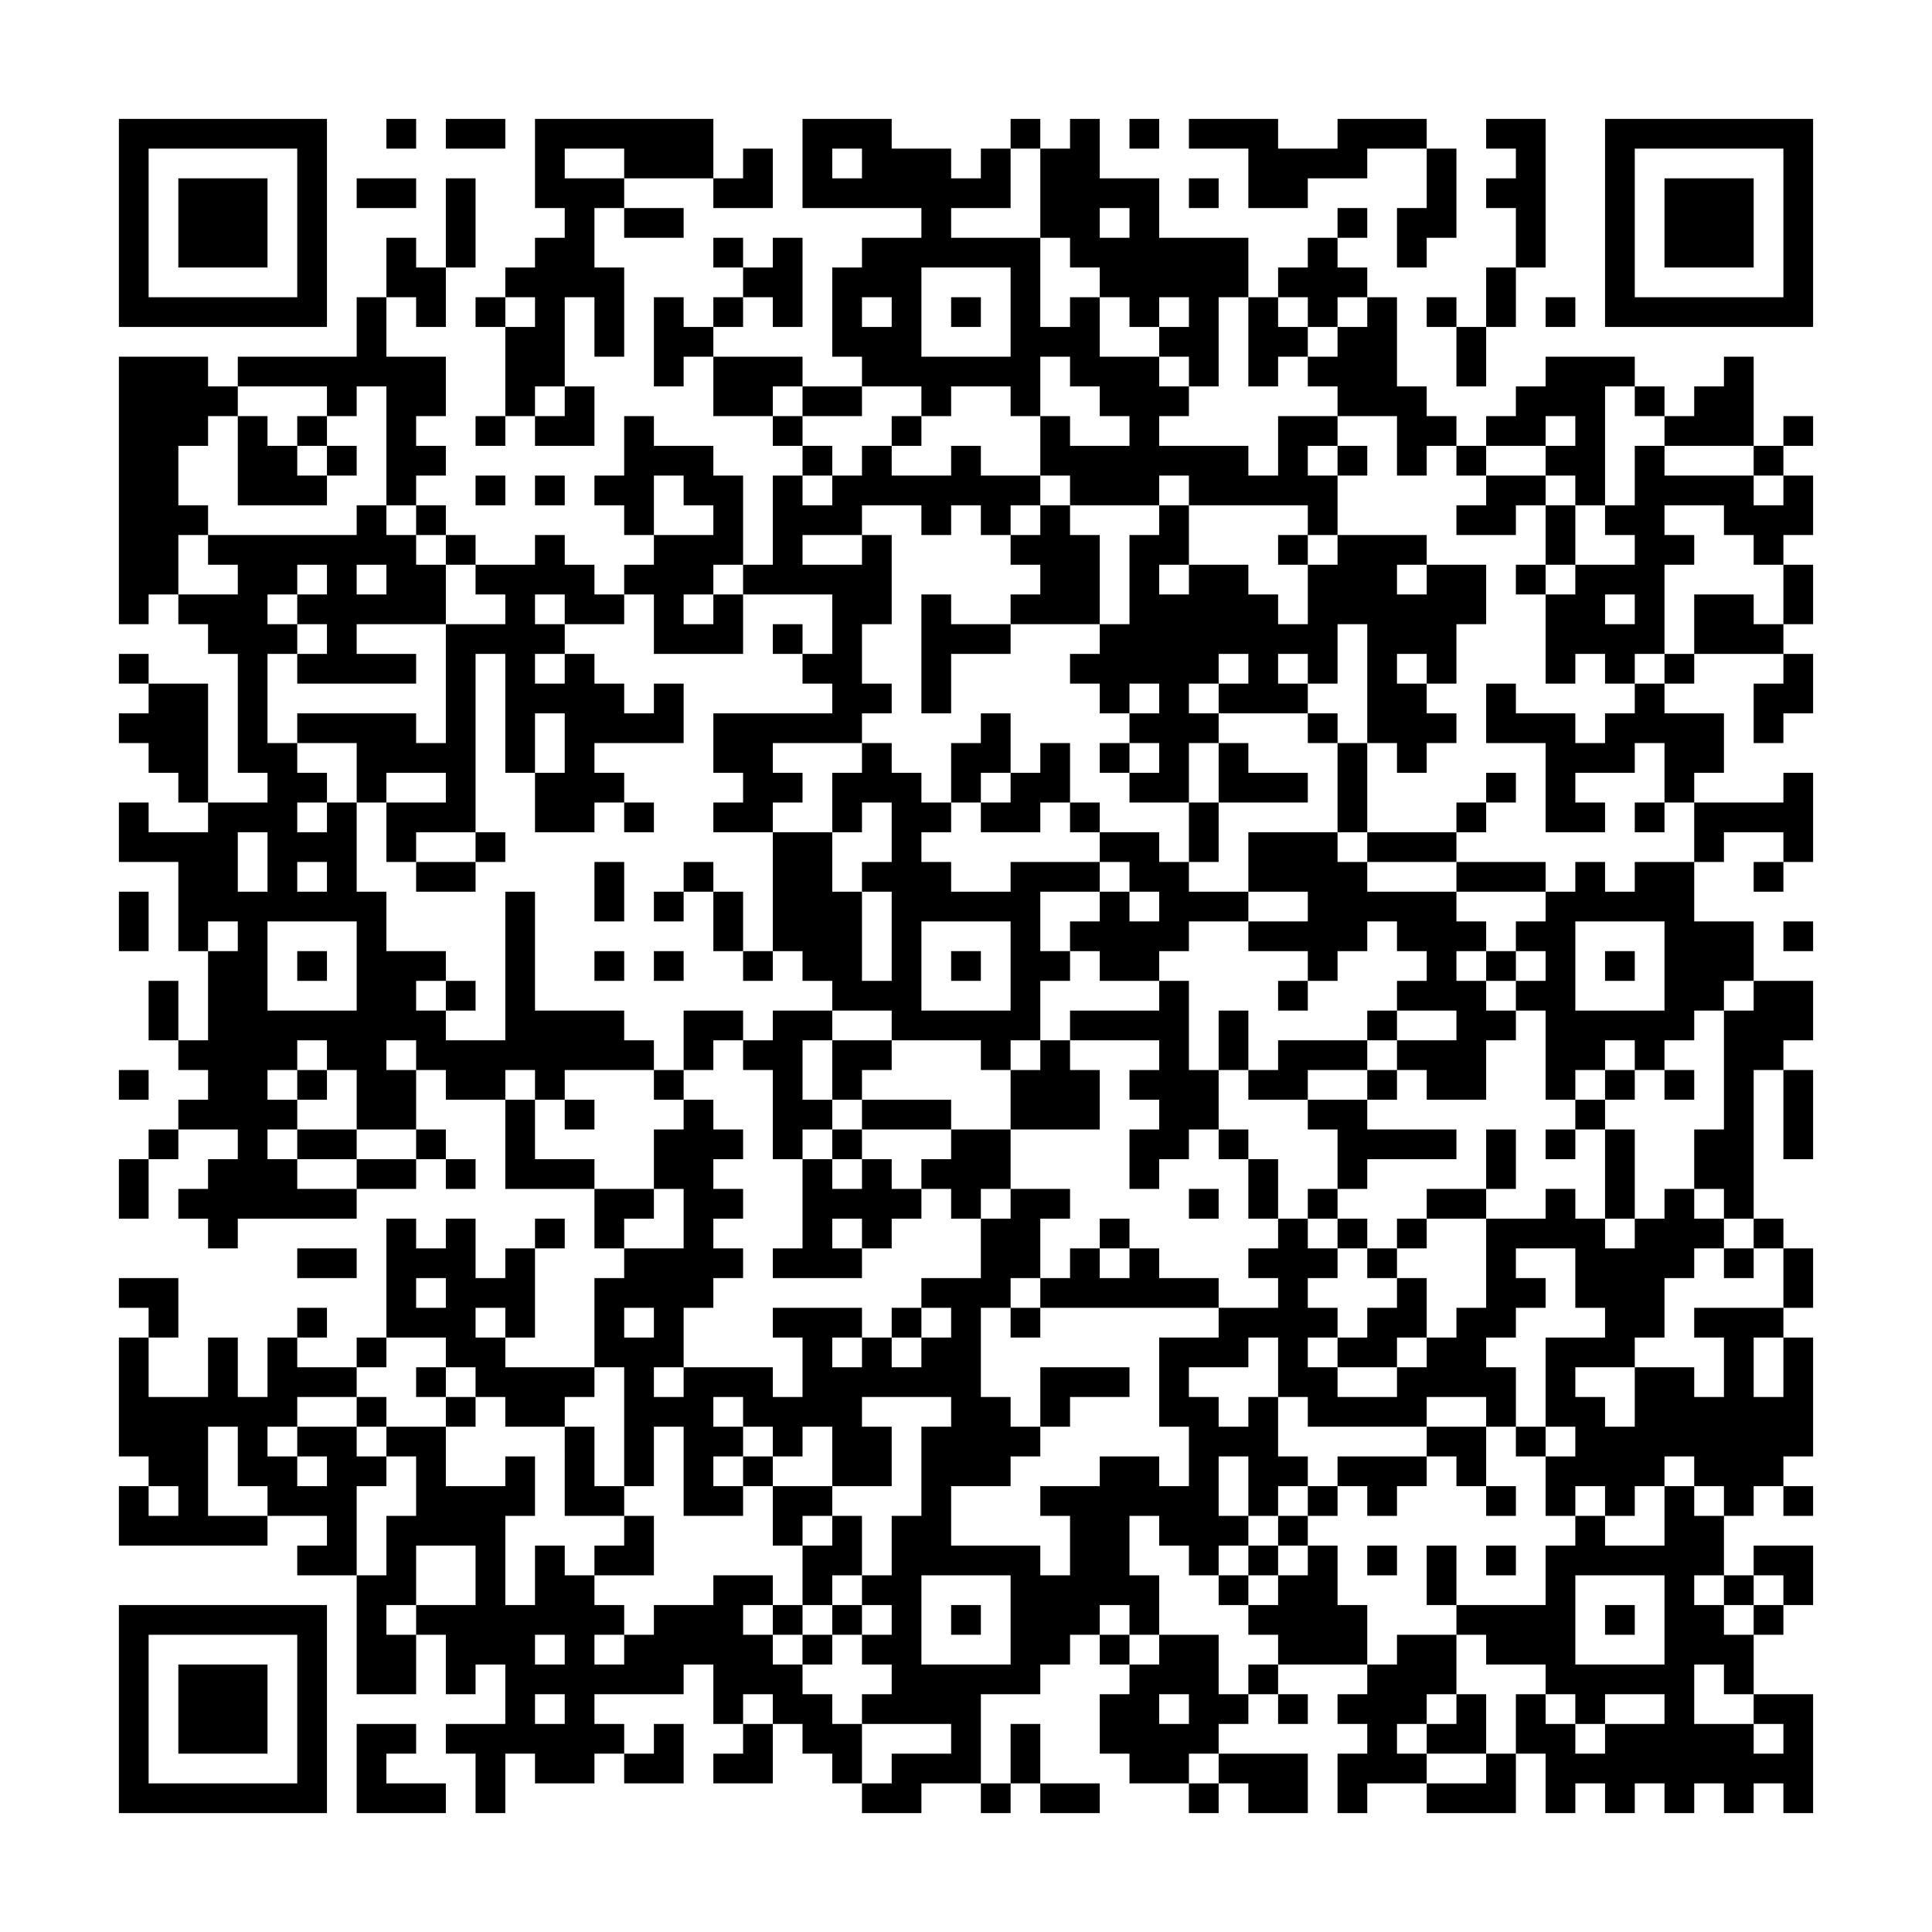
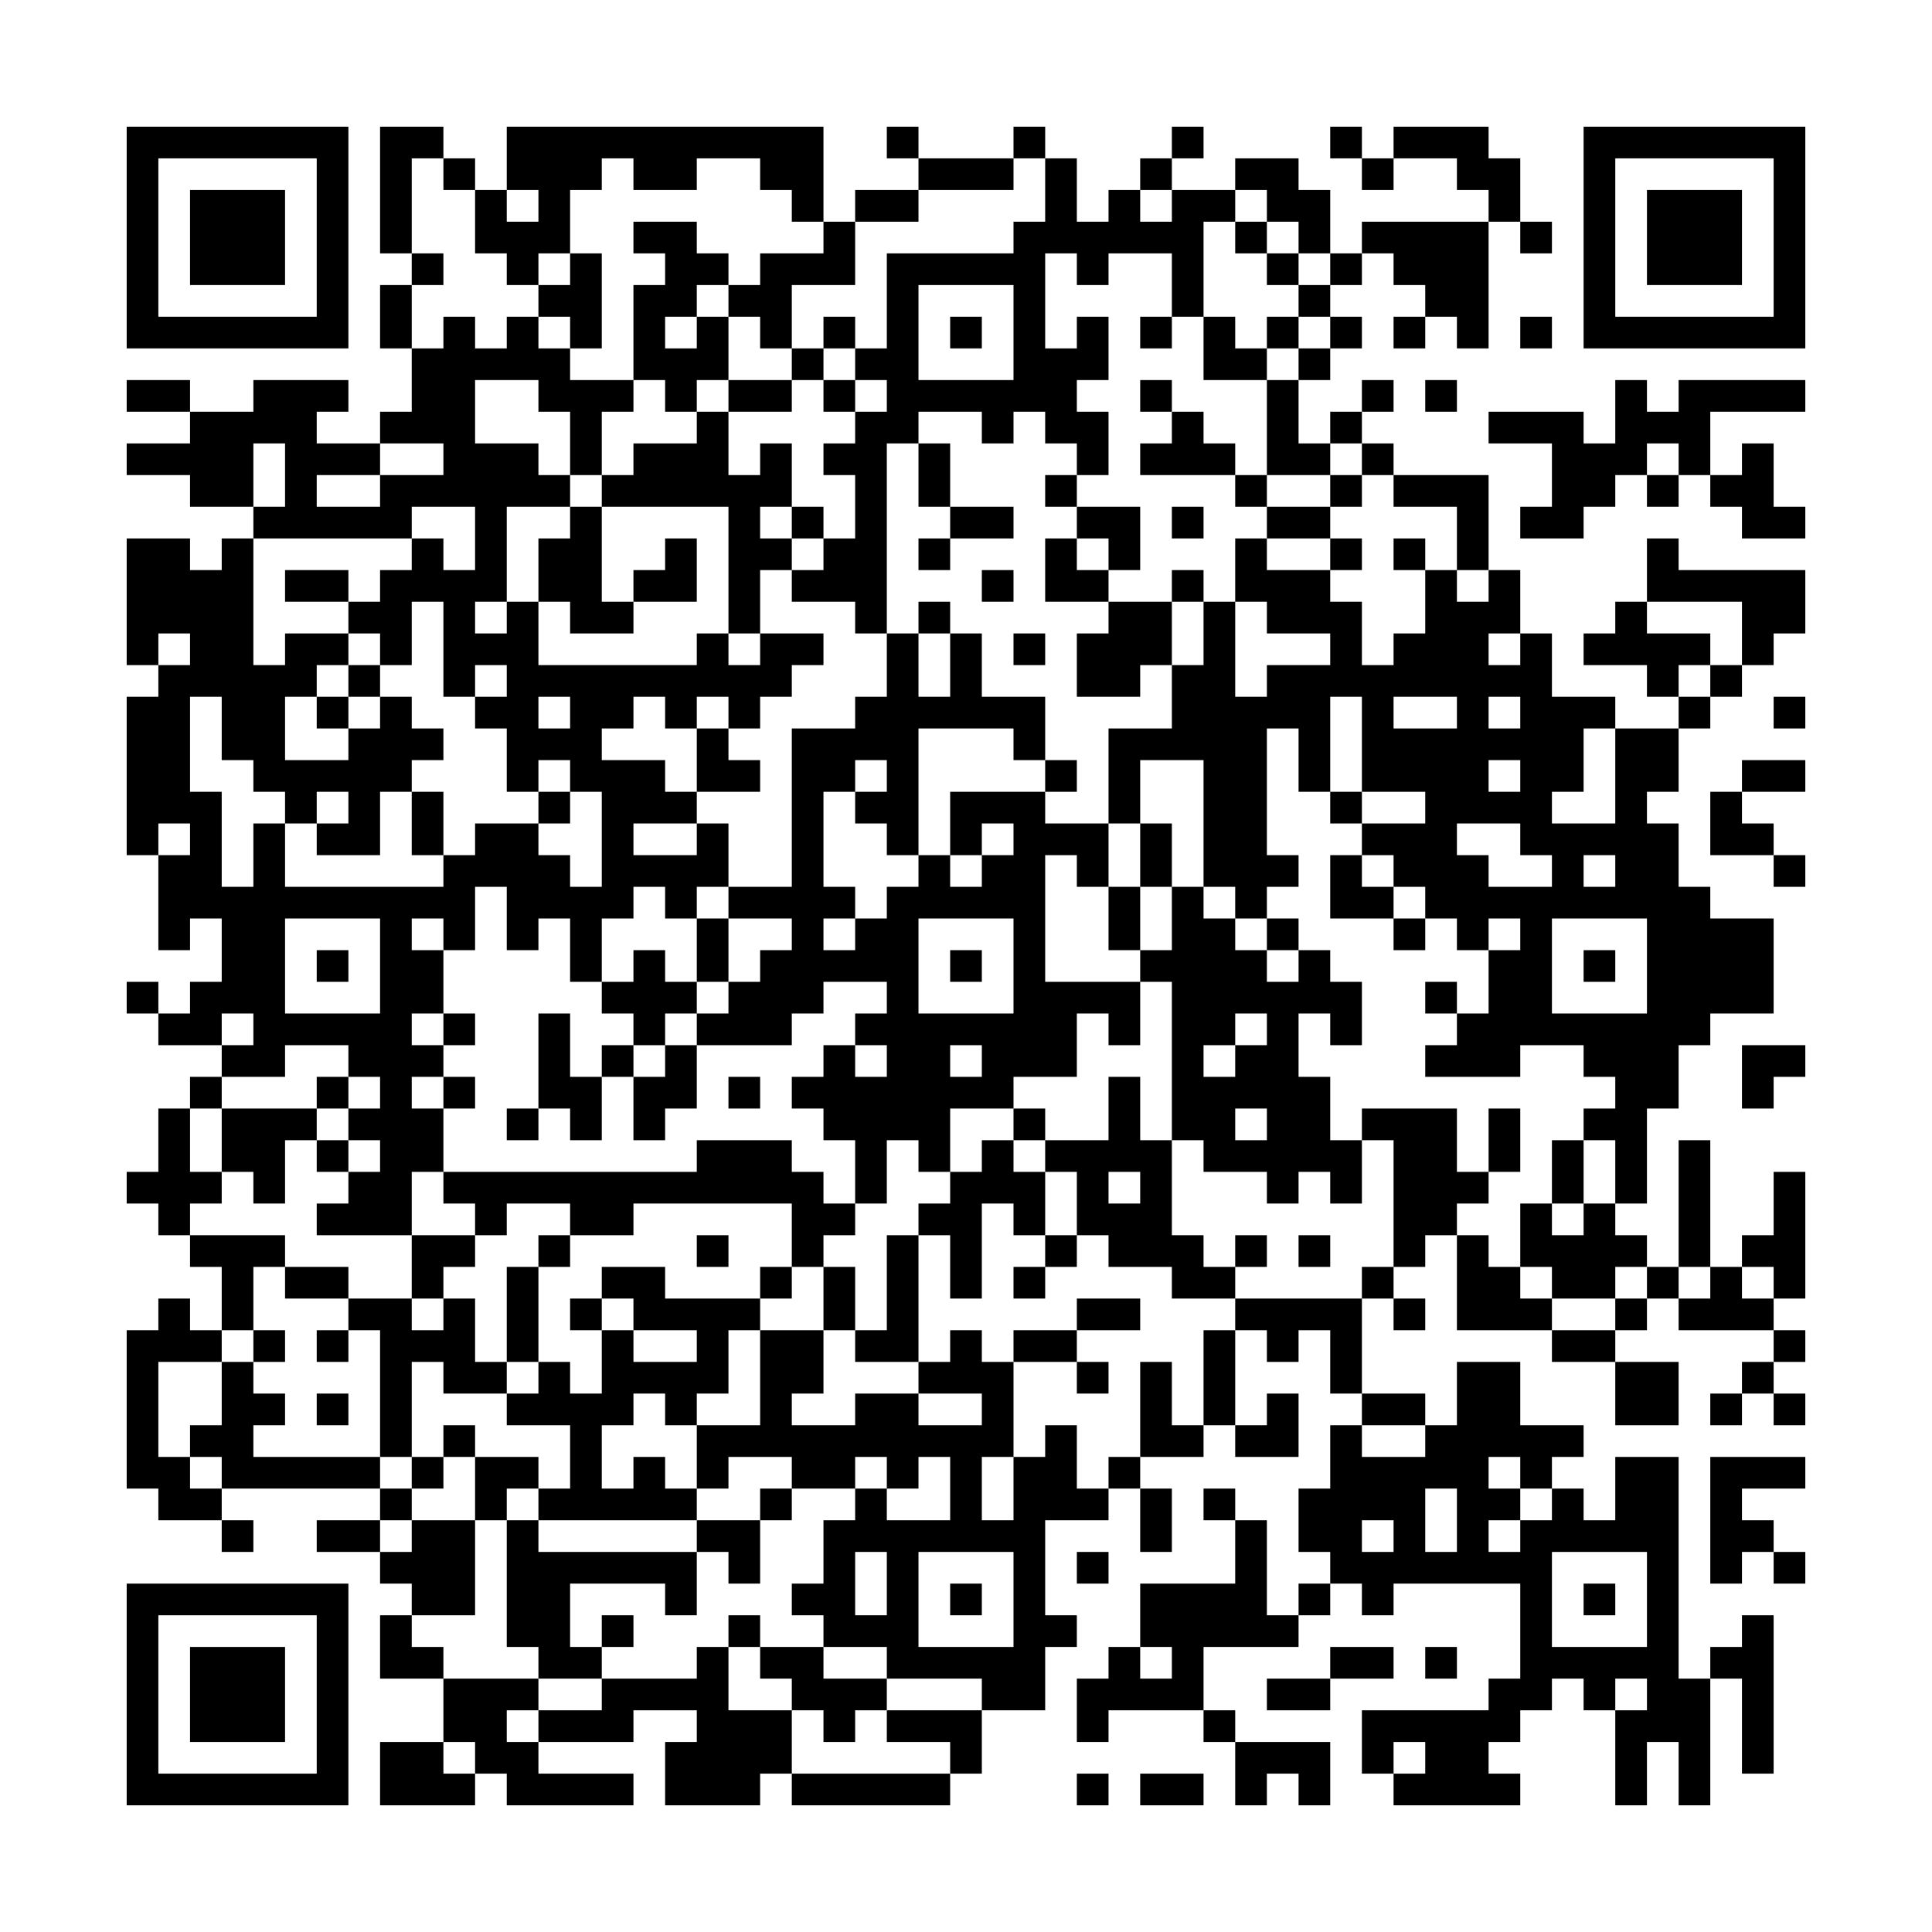
- <svg xmlns="http://www.w3.org/2000/svg" version="1.1" viewBox="0 0 520 520" width="520" height="520">
+ <svg xmlns="http://www.w3.org/2000/svg" version="1.1" viewBox="0 0 488 488" width="488" height="488">
  <rect width="100%" height="100%" fill="white" />
-   <path d="M32,36h8M40,36h8M48,36h8M56,36h8M64,36h8M72,36h8M80,36h8M104,36h8M120,36h8M128,36h8M144,36h8M152,36h8M160,36h8M168,36h8M176,36h8M184,36h8M216,36h8M224,36h8M232,36h8M272,36h8M288,36h8M304,36h8M320,36h8M328,36h8M336,36h8M360,36h8M368,36h8M376,36h8M400,36h8M408,36h8M432,36h8M440,36h8M448,36h8M456,36h8M464,36h8M472,36h8M480,36h8M32,44h8M80,44h8M144,44h8M168,44h8M176,44h8M184,44h8M200,44h8M216,44h8M232,44h8M240,44h8M248,44h8M264,44h8M280,44h8M288,44h8M336,44h8M344,44h8M352,44h8M360,44h8M384,44h8M408,44h8M432,44h8M480,44h8M32,52h8M48,52h8M56,52h8M64,52h8M80,52h8M96,52h8M104,52h8M120,52h8M144,52h8M152,52h8M160,52h8M192,52h8M200,52h8M216,52h8M224,52h8M232,52h8M240,52h8M248,52h8M256,52h8M264,52h8M280,52h8M288,52h8M296,52h8M304,52h8M320,52h8M336,52h8M344,52h8M384,52h8M400,52h8M408,52h8M432,52h8M448,52h8M456,52h8M464,52h8M480,52h8M32,60h8M48,60h8M56,60h8M64,60h8M80,60h8M120,60h8M152,60h8M168,60h8M176,60h8M248,60h8M280,60h8M288,60h8M304,60h8M360,60h8M376,60h8M384,60h8M408,60h8M432,60h8M448,60h8M456,60h8M464,60h8M480,60h8M32,68h8M48,68h8M56,68h8M64,68h8M80,68h8M104,68h8M120,68h8M144,68h8M152,68h8M192,68h8M208,68h8M232,68h8M240,68h8M248,68h8M256,68h8M264,68h8M272,68h8M288,68h8M296,68h8M304,68h8M312,68h8M320,68h8M328,68h8M352,68h8M376,68h8M408,68h8M432,68h8M448,68h8M456,68h8M464,68h8M480,68h8M32,76h8M80,76h8M104,76h8M112,76h8M136,76h8M144,76h8M152,76h8M160,76h8M200,76h8M208,76h8M224,76h8M232,76h8M240,76h8M272,76h8M296,76h8M304,76h8M312,76h8M320,76h8M328,76h8M344,76h8M352,76h8M360,76h8M400,76h8M432,76h8M480,76h8M32,84h8M40,84h8M48,84h8M56,84h8M64,84h8M72,84h8M80,84h8M96,84h8M112,84h8M128,84h8M144,84h8M160,84h8M176,84h8M192,84h8M208,84h8M224,84h8M240,84h8M256,84h8M272,84h8M288,84h8M304,84h8M320,84h8M336,84h8M352,84h8M368,84h8M384,84h8M400,84h8M416,84h8M432,84h8M440,84h8M448,84h8M456,84h8M464,84h8M472,84h8M480,84h8M96,92h8M136,92h8M144,92h8M160,92h8M176,92h8M184,92h8M224,92h8M232,92h8M240,92h8M272,92h8M280,92h8M288,92h8M312,92h8M320,92h8M336,92h8M344,92h8M360,92h8M368,92h8M392,92h8M32,100h8M40,100h8M48,100h8M64,100h8M72,100h8M80,100h8M88,100h8M96,100h8M104,100h8M112,100h8M136,100h8M144,100h8M176,100h8M192,100h8M200,100h8M208,100h8M232,100h8M240,100h8M248,100h8M256,100h8M264,100h8M272,100h8M288,100h8M296,100h8M304,100h8M320,100h8M336,100h8M352,100h8M360,100h8M368,100h8M392,100h8M416,100h8M424,100h8M432,100h8M464,100h8M32,108h8M40,108h8M48,108h8M56,108h8M88,108h8M104,108h8M112,108h8M136,108h8M152,108h8M192,108h8M200,108h8M216,108h8M224,108h8M248,108h8M272,108h8M296,108h8M304,108h8M312,108h8M360,108h8M368,108h8M376,108h8M408,108h8M416,108h8M424,108h8M440,108h8M456,108h8M464,108h8M32,116h8M40,116h8M48,116h8M64,116h8M80,116h8M104,116h8M128,116h8M144,116h8M152,116h8M168,116h8M208,116h8M240,116h8M280,116h8M304,116h8M344,116h8M352,116h8M376,116h8M384,116h8M400,116h8M408,116h8M424,116h8M448,116h8M456,116h8M464,116h8M480,116h8M32,124h8M40,124h8M64,124h8M72,124h8M88,124h8M104,124h8M112,124h8M168,124h8M176,124h8M184,124h8M216,124h8M232,124h8M256,124h8M280,124h8M288,124h8M296,124h8M304,124h8M312,124h8M320,124h8M328,124h8M344,124h8M360,124h8M376,124h8M392,124h8M416,124h8M424,124h8M440,124h8M472,124h8M32,132h8M40,132h8M64,132h8M72,132h8M80,132h8M104,132h8M128,132h8M144,132h8M160,132h8M168,132h8M184,132h8M192,132h8M208,132h8M224,132h8M232,132h8M240,132h8M248,132h8M256,132h8M264,132h8M272,132h8M288,132h8M296,132h8M304,132h8M320,132h8M328,132h8M336,132h8M344,132h8M352,132h8M400,132h8M408,132h8M424,132h8M440,132h8M448,132h8M456,132h8M464,132h8M480,132h8M32,140h8M40,140h8M48,140h8M96,140h8M112,140h8M168,140h8M192,140h8M208,140h8M216,140h8M224,140h8M248,140h8M264,140h8M280,140h8M312,140h8M352,140h8M392,140h8M400,140h8M416,140h8M432,140h8M440,140h8M464,140h8M472,140h8M480,140h8M32,148h8M40,148h8M56,148h8M64,148h8M72,148h8M80,148h8M88,148h8M96,148h8M104,148h8M120,148h8M144,148h8M176,148h8M184,148h8M192,148h8M208,148h8M232,148h8M272,148h8M280,148h8M288,148h8M304,148h8M312,148h8M344,148h8M360,148h8M368,148h8M376,148h8M416,148h8M440,148h8M448,148h8M472,148h8M32,156h8M40,156h8M64,156h8M72,156h8M88,156h8M104,156h8M112,156h8M128,156h8M136,156h8M144,156h8M152,156h8M168,156h8M176,156h8M184,156h8M200,156h8M208,156h8M216,156h8M224,156h8M232,156h8M280,156h8M288,156h8M304,156h8M320,156h8M328,156h8M352,156h8M360,156h8M368,156h8M384,156h8M392,156h8M408,156h8M424,156h8M432,156h8M440,156h8M480,156h8M32,164h8M48,164h8M56,164h8M64,164h8M80,164h8M88,164h8M96,164h8M104,164h8M112,164h8M136,164h8M152,164h8M160,164h8M176,164h8M192,164h8M224,164h8M232,164h8M248,164h8M272,164h8M280,164h8M288,164h8M304,164h8M312,164h8M320,164h8M328,164h8M336,164h8M352,164h8M360,164h8M368,164h8M376,164h8M384,164h8M392,164h8M416,164h8M424,164h8M440,164h8M456,164h8M464,164h8M480,164h8M56,172h8M64,172h8M72,172h8M88,172h8M120,172h8M128,172h8M136,172h8M144,172h8M176,172h8M184,172h8M192,172h8M208,172h8M224,172h8M248,172h8M256,172h8M264,172h8M296,172h8M304,172h8M312,172h8M320,172h8M328,172h8M336,172h8M344,172h8M352,172h8M368,172h8M376,172h8M384,172h8M416,172h8M424,172h8M432,172h8M440,172h8M456,172h8M464,172h8M472,172h8M32,180h8M64,180h8M80,180h8M88,180h8M96,180h8M104,180h8M120,180h8M136,180h8M152,180h8M216,180h8M224,180h8M248,180h8M288,180h8M296,180h8M304,180h8M312,180h8M320,180h8M336,180h8M352,180h8M368,180h8M384,180h8M416,180h8M432,180h8M448,180h8M480,180h8M40,188h8M48,188h8M64,188h8M120,188h8M136,188h8M144,188h8M152,188h8M160,188h8M176,188h8M224,188h8M232,188h8M248,188h8M296,188h8M312,188h8M328,188h8M336,188h8M344,188h8M368,188h8M376,188h8M400,188h8M440,188h8M472,188h8M480,188h8M32,196h8M40,196h8M48,196h8M64,196h8M80,196h8M88,196h8M96,196h8M104,196h8M120,196h8M136,196h8M152,196h8M160,196h8M168,196h8M176,196h8M192,196h8M200,196h8M208,196h8M216,196h8M224,196h8M264,196h8M304,196h8M312,196h8M320,196h8M352,196h8M368,196h8M376,196h8M384,196h8M400,196h8M408,196h8M416,196h8M432,196h8M440,196h8M448,196h8M456,196h8M472,196h8M40,204h8M48,204h8M64,204h8M72,204h8M96,204h8M104,204h8M112,204h8M120,204h8M136,204h8M152,204h8M192,204h8M200,204h8M232,204h8M256,204h8M264,204h8M280,204h8M296,204h8M312,204h8M328,204h8M360,204h8M376,204h8M416,204h8M424,204h8M432,204h8M448,204h8M456,204h8M48,212h8M72,212h8M80,212h8M96,212h8M120,212h8M144,212h8M152,212h8M160,212h8M200,212h8M208,212h8M224,212h8M232,212h8M240,212h8M256,212h8M272,212h8M280,212h8M304,212h8M312,212h8M328,212h8M336,212h8M344,212h8M360,212h8M400,212h8M416,212h8M448,212h8M480,212h8M32,220h8M56,220h8M64,220h8M72,220h8M88,220h8M104,220h8M112,220h8M120,220h8M144,220h8M152,220h8M168,220h8M192,220h8M200,220h8M224,220h8M240,220h8M248,220h8M264,220h8M272,220h8M288,220h8M320,220h8M360,220h8M392,220h8M416,220h8M424,220h8M440,220h8M456,220h8M464,220h8M472,220h8M480,220h8M32,228h8M40,228h8M48,228h8M56,228h8M72,228h8M80,228h8M88,228h8M104,228h8M128,228h8M208,228h8M216,228h8M240,228h8M296,228h8M304,228h8M320,228h8M336,228h8M344,228h8M352,228h8M368,228h8M376,228h8M384,228h8M456,228h8M480,228h8M48,236h8M56,236h8M72,236h8M88,236h8M112,236h8M120,236h8M160,236h8M184,236h8M208,236h8M216,236h8M232,236h8M240,236h8M248,236h8M272,236h8M280,236h8M288,236h8M304,236h8M312,236h8M336,236h8M344,236h8M352,236h8M360,236h8M392,236h8M400,236h8M408,236h8M424,236h8M440,236h8M448,236h8M472,236h8M32,244h8M48,244h8M56,244h8M64,244h8M72,244h8M80,244h8M88,244h8M96,244h8M136,244h8M160,244h8M176,244h8M192,244h8M208,244h8M216,244h8M224,244h8M240,244h8M248,244h8M256,244h8M264,244h8M272,244h8M296,244h8M312,244h8M320,244h8M328,244h8M352,244h8M360,244h8M368,244h8M376,244h8M384,244h8M416,244h8M424,244h8M432,244h8M440,244h8M448,244h8M32,252h8M48,252h8M64,252h8M96,252h8M136,252h8M192,252h8M208,252h8M216,252h8M224,252h8M240,252h8M272,252h8M288,252h8M296,252h8M304,252h8M312,252h8M336,252h8M344,252h8M352,252h8M360,252h8M376,252h8M384,252h8M392,252h8M408,252h8M416,252h8M448,252h8M456,252h8M464,252h8M480,252h8M56,260h8M64,260h8M80,260h8M96,260h8M104,260h8M112,260h8M136,260h8M160,260h8M176,260h8M200,260h8M216,260h8M224,260h8M240,260h8M256,260h8M272,260h8M280,260h8M296,260h8M304,260h8M352,260h8M384,260h8M400,260h8M416,260h8M432,260h8M448,260h8M456,260h8M464,260h8M40,268h8M56,268h8M64,268h8M96,268h8M104,268h8M120,268h8M136,268h8M224,268h8M232,268h8M240,268h8M272,268h8M312,268h8M344,268h8M376,268h8M384,268h8M392,268h8M408,268h8M416,268h8M448,268h8M456,268h8M472,268h8M480,268h8M40,276h8M56,276h8M64,276h8M72,276h8M80,276h8M88,276h8M96,276h8M104,276h8M112,276h8M136,276h8M144,276h8M152,276h8M160,276h8M184,276h8M192,276h8M208,276h8M216,276h8M240,276h8M248,276h8M256,276h8M264,276h8M272,276h8M288,276h8M296,276h8M304,276h8M312,276h8M328,276h8M368,276h8M392,276h8M400,276h8M416,276h8M424,276h8M432,276h8M440,276h8M448,276h8M464,276h8M472,276h8M480,276h8M48,284h8M56,284h8M64,284h8M72,284h8M88,284h8M96,284h8M112,284h8M120,284h8M128,284h8M136,284h8M144,284h8M152,284h8M160,284h8M168,284h8M184,284h8M200,284h8M208,284h8M224,284h8M232,284h8M264,284h8M280,284h8M312,284h8M328,284h8M344,284h8M352,284h8M360,284h8M376,284h8M384,284h8M392,284h8M416,284h8M424,284h8M440,284h8M464,284h8M472,284h8M32,292h8M56,292h8M64,292h8M80,292h8M96,292h8M104,292h8M120,292h8M128,292h8M144,292h8M176,292h8M208,292h8M224,292h8M272,292h8M280,292h8M288,292h8M304,292h8M312,292h8M320,292h8M336,292h8M344,292h8M368,292h8M384,292h8M392,292h8M416,292h8M432,292h8M448,292h8M464,292h8M480,292h8M48,300h8M56,300h8M64,300h8M72,300h8M96,300h8M104,300h8M136,300h8M152,300h8M184,300h8M208,300h8M216,300h8M232,300h8M240,300h8M248,300h8M272,300h8M280,300h8M288,300h8M312,300h8M320,300h8M352,300h8M360,300h8M424,300h8M464,300h8M480,300h8M40,308h8M64,308h8M80,308h8M88,308h8M112,308h8M136,308h8M176,308h8M184,308h8M192,308h8M208,308h8M224,308h8M256,308h8M264,308h8M304,308h8M312,308h8M328,308h8M360,308h8M368,308h8M376,308h8M384,308h8M400,308h8M416,308h8M432,308h8M456,308h8M464,308h8M480,308h8M32,316h8M56,316h8M64,316h8M72,316h8M96,316h8M104,316h8M120,316h8M136,316h8M144,316h8M152,316h8M176,316h8M184,316h8M216,316h8M232,316h8M248,316h8M256,316h8M264,316h8M304,316h8M336,316h8M360,316h8M400,316h8M432,316h8M456,316h8M464,316h8M32,324h8M48,324h8M56,324h8M64,324h8M72,324h8M80,324h8M88,324h8M160,324h8M168,324h8M184,324h8M192,324h8M216,324h8M224,324h8M232,324h8M240,324h8M256,324h8M272,324h8M280,324h8M320,324h8M336,324h8M352,324h8M384,324h8M392,324h8M416,324h8M432,324h8M448,324h8M464,324h8M56,332h8M104,332h8M120,332h8M144,332h8M160,332h8M184,332h8M216,332h8M232,332h8M264,332h8M272,332h8M296,332h8M344,332h8M360,332h8M376,332h8M400,332h8M408,332h8M416,332h8M424,332h8M440,332h8M448,332h8M456,332h8M472,332h8M80,340h8M88,340h8M104,340h8M112,340h8M120,340h8M136,340h8M168,340h8M176,340h8M184,340h8M192,340h8M208,340h8M216,340h8M224,340h8M264,340h8M272,340h8M288,340h8M304,340h8M336,340h8M344,340h8M352,340h8M368,340h8M400,340h8M424,340h8M432,340h8M440,340h8M448,340h8M464,340h8M480,340h8M32,348h8M40,348h8M104,348h8M120,348h8M128,348h8M136,348h8M160,348h8M168,348h8M176,348h8M184,348h8M248,348h8M256,348h8M264,348h8M280,348h8M288,348h8M296,348h8M304,348h8M312,348h8M320,348h8M344,348h8M376,348h8M400,348h8M408,348h8M424,348h8M432,348h8M440,348h8M480,348h8M40,356h8M80,356h8M104,356h8M112,356h8M120,356h8M136,356h8M160,356h8M176,356h8M208,356h8M216,356h8M224,356h8M240,356h8M256,356h8M272,356h8M328,356h8M336,356h8M344,356h8M352,356h8M368,356h8M376,356h8M392,356h8M400,356h8M432,356h8M440,356h8M456,356h8M464,356h8M472,356h8M32,364h8M56,364h8M72,364h8M96,364h8M120,364h8M128,364h8M160,364h8M168,364h8M176,364h8M216,364h8M232,364h8M248,364h8M256,364h8M312,364h8M320,364h8M328,364h8M344,364h8M360,364h8M368,364h8M384,364h8M392,364h8M416,364h8M424,364h8M432,364h8M464,364h8M480,364h8M32,372h8M56,372h8M72,372h8M80,372h8M88,372h8M112,372h8M128,372h8M136,372h8M144,372h8M152,372h8M168,372h8M184,372h8M192,372h8M200,372h8M216,372h8M224,372h8M232,372h8M240,372h8M248,372h8M256,372h8M280,372h8M288,372h8M296,372h8M312,372h8M344,372h8M352,372h8M376,372h8M384,372h8M392,372h8M400,372h8M416,372h8M440,372h8M448,372h8M464,372h8M480,372h8M32,380h8M40,380h8M48,380h8M56,380h8M64,380h8M72,380h8M96,380h8M120,380h8M136,380h8M144,380h8M168,380h8M176,380h8M184,380h8M200,380h8M208,380h8M216,380h8M224,380h8M256,380h8M264,380h8M280,380h8M312,380h8M320,380h8M336,380h8M352,380h8M360,380h8M368,380h8M376,380h8M400,380h8M416,380h8M424,380h8M440,380h8M448,380h8M456,380h8M464,380h8M472,380h8M480,380h8M32,388h8M40,388h8M48,388h8M64,388h8M80,388h8M88,388h8M104,388h8M112,388h8M152,388h8M168,388h8M184,388h8M192,388h8M208,388h8M224,388h8M232,388h8M248,388h8M256,388h8M264,388h8M272,388h8M320,388h8M328,388h8M336,388h8M384,388h8M392,388h8M408,388h8M424,388h8M432,388h8M440,388h8M448,388h8M456,388h8M464,388h8M472,388h8M480,388h8M40,396h8M48,396h8M64,396h8M72,396h8M88,396h8M96,396h8M112,396h8M136,396h8M152,396h8M168,396h8M184,396h8M200,396h8M224,396h8M232,396h8M248,396h8M256,396h8M264,396h8M296,396h8M304,396h8M320,396h8M336,396h8M344,396h8M360,396h8M368,396h8M376,396h8M392,396h8M416,396h8M424,396h8M432,396h8M440,396h8M456,396h8M464,396h8M472,396h8M32,404h8M48,404h8M72,404h8M80,404h8M88,404h8M112,404h8M120,404h8M128,404h8M136,404h8M152,404h8M160,404h8M184,404h8M192,404h8M208,404h8M216,404h8M248,404h8M280,404h8M288,404h8M296,404h8M304,404h8M312,404h8M320,404h8M336,404h8M352,404h8M368,404h8M400,404h8M416,404h8M432,404h8M448,404h8M464,404h8M480,404h8M32,412h8M40,412h8M48,412h8M56,412h8M64,412h8M88,412h8M104,412h8M112,412h8M120,412h8M128,412h8M168,412h8M208,412h8M224,412h8M240,412h8M248,412h8M288,412h8M296,412h8M312,412h8M320,412h8M328,412h8M344,412h8M424,412h8M448,412h8M456,412h8M80,420h8M88,420h8M104,420h8M128,420h8M144,420h8M160,420h8M168,420h8M216,420h8M224,420h8M240,420h8M248,420h8M256,420h8M264,420h8M272,420h8M288,420h8M296,420h8M320,420h8M336,420h8M352,420h8M368,420h8M384,420h8M400,420h8M416,420h8M424,420h8M432,420h8M440,420h8M448,420h8M456,420h8M472,420h8M480,420h8M96,428h8M104,428h8M128,428h8M144,428h8M152,428h8M192,428h8M200,428h8M216,428h8M232,428h8M240,428h8M272,428h8M280,428h8M288,428h8M296,428h8M304,428h8M328,428h8M344,428h8M352,428h8M384,428h8M416,428h8M448,428h8M464,428h8M480,428h8M32,436h8M40,436h8M48,436h8M56,436h8M64,436h8M72,436h8M80,436h8M96,436h8M112,436h8M120,436h8M128,436h8M136,436h8M144,436h8M152,436h8M160,436h8M176,436h8M184,436h8M192,436h8M208,436h8M224,436h8M240,436h8M256,436h8M272,436h8M280,436h8M288,436h8M304,436h8M336,436h8M344,436h8M352,436h8M360,436h8M392,436h8M400,436h8M408,436h8M416,436h8M432,436h8M448,436h8M456,436h8M472,436h8M32,444h8M80,444h8M96,444h8M104,444h8M120,444h8M128,444h8M136,444h8M152,444h8M168,444h8M176,444h8M184,444h8M192,444h8M200,444h8M216,444h8M232,444h8M240,444h8M272,444h8M280,444h8M296,444h8M312,444h8M320,444h8M344,444h8M352,444h8M360,444h8M376,444h8M384,444h8M400,444h8M408,444h8M416,444h8M448,444h8M456,444h8M464,444h8M32,452h8M48,452h8M56,452h8M64,452h8M80,452h8M96,452h8M104,452h8M120,452h8M136,452h8M144,452h8M152,452h8M160,452h8M168,452h8M176,452h8M192,452h8M200,452h8M208,452h8M240,452h8M248,452h8M256,452h8M264,452h8M272,452h8M304,452h8M312,452h8M320,452h8M336,452h8M368,452h8M376,452h8M384,452h8M416,452h8M424,452h8M432,452h8M440,452h8M448,452h8M464,452h8M32,460h8M48,460h8M56,460h8M64,460h8M80,460h8M136,460h8M152,460h8M192,460h8M208,460h8M216,460h8M232,460h8M240,460h8M248,460h8M256,460h8M296,460h8M304,460h8M320,460h8M328,460h8M344,460h8M360,460h8M368,460h8M376,460h8M392,460h8M408,460h8M424,460h8M448,460h8M472,460h8M480,460h8M32,468h8M48,468h8M56,468h8M64,468h8M80,468h8M96,468h8M104,468h8M120,468h8M128,468h8M136,468h8M144,468h8M152,468h8M160,468h8M176,468h8M200,468h8M216,468h8M224,468h8M256,468h8M272,468h8M296,468h8M304,468h8M312,468h8M320,468h8M368,468h8M384,468h8M392,468h8M408,468h8M416,468h8M432,468h8M440,468h8M448,468h8M456,468h8M464,468h8M480,468h8M32,476h8M80,476h8M96,476h8M128,476h8M144,476h8M152,476h8M168,476h8M176,476h8M192,476h8M200,476h8M224,476h8M240,476h8M248,476h8M256,476h8M272,476h8M304,476h8M312,476h8M328,476h8M336,476h8M344,476h8M360,476h8M368,476h8M376,476h8M400,476h8M416,476h8M424,476h8M432,476h8M440,476h8M448,476h8M456,476h8M464,476h8M472,476h8M480,476h8M32,484h8M40,484h8M48,484h8M56,484h8M64,484h8M72,484h8M80,484h8M96,484h8M104,484h8M112,484h8M128,484h8M232,484h8M240,484h8M264,484h8M280,484h8M288,484h8M320,484h8M336,484h8M344,484h8M360,484h8M384,484h8M392,484h8M400,484h8M416,484h8M432,484h8M448,484h8M464,484h8M480,484h8" stroke="black" stroke-width="8" />
+   <path d="M32,36h8M40,36h8M48,36h8M56,36h8M64,36h8M72,36h8M80,36h8M96,36h8M104,36h8M128,36h8M136,36h8M144,36h8M152,36h8M160,36h8M168,36h8M176,36h8M184,36h8M192,36h8M200,36h8M224,36h8M256,36h8M296,36h8M336,36h8M352,36h8M360,36h8M368,36h8M400,36h8M408,36h8M416,36h8M424,36h8M432,36h8M440,36h8M448,36h8M32,44h8M80,44h8M96,44h8M112,44h8M128,44h8M136,44h8M144,44h8M160,44h8M168,44h8M192,44h8M200,44h8M232,44h8M240,44h8M248,44h8M264,44h8M288,44h8M312,44h8M320,44h8M344,44h8M368,44h8M376,44h8M400,44h8M448,44h8M32,52h8M48,52h8M56,52h8M64,52h8M80,52h8M96,52h8M120,52h8M136,52h8M200,52h8M216,52h8M224,52h8M264,52h8M280,52h8M296,52h8M304,52h8M320,52h8M328,52h8M376,52h8M400,52h8M416,52h8M424,52h8M432,52h8M448,52h8M32,60h8M48,60h8M56,60h8M64,60h8M80,60h8M96,60h8M120,60h8M128,60h8M136,60h8M160,60h8M168,60h8M208,60h8M256,60h8M264,60h8M272,60h8M280,60h8M288,60h8M296,60h8M312,60h8M328,60h8M344,60h8M352,60h8M360,60h8M368,60h8M384,60h8M400,60h8M416,60h8M424,60h8M432,60h8M448,60h8M32,68h8M48,68h8M56,68h8M64,68h8M80,68h8M104,68h8M128,68h8M144,68h8M168,68h8M176,68h8M192,68h8M200,68h8M208,68h8M224,68h8M232,68h8M240,68h8M248,68h8M256,68h8M272,68h8M296,68h8M320,68h8M336,68h8M352,68h8M360,68h8M368,68h8M400,68h8M416,68h8M424,68h8M432,68h8M448,68h8M32,76h8M80,76h8M96,76h8M136,76h8M144,76h8M160,76h8M168,76h8M184,76h8M192,76h8M224,76h8M256,76h8M296,76h8M328,76h8M360,76h8M368,76h8M400,76h8M448,76h8M32,84h8M40,84h8M48,84h8M56,84h8M64,84h8M72,84h8M80,84h8M96,84h8M112,84h8M128,84h8M144,84h8M160,84h8M176,84h8M192,84h8M208,84h8M224,84h8M240,84h8M256,84h8M272,84h8M288,84h8M304,84h8M320,84h8M336,84h8M352,84h8M368,84h8M384,84h8M400,84h8M408,84h8M416,84h8M424,84h8M432,84h8M440,84h8M448,84h8M104,92h8M112,92h8M120,92h8M128,92h8M136,92h8M160,92h8M168,92h8M176,92h8M200,92h8M216,92h8M224,92h8M256,92h8M264,92h8M272,92h8M304,92h8M312,92h8M328,92h8M32,100h8M40,100h8M64,100h8M72,100h8M80,100h8M104,100h8M112,100h8M136,100h8M144,100h8M152,100h8M168,100h8M184,100h8M192,100h8M208,100h8M224,100h8M232,100h8M240,100h8M248,100h8M256,100h8M264,100h8M288,100h8M320,100h8M344,100h8M360,100h8M408,100h8M424,100h8M432,100h8M440,100h8M448,100h8M48,108h8M56,108h8M64,108h8M72,108h8M96,108h8M104,108h8M112,108h8M144,108h8M176,108h8M216,108h8M224,108h8M248,108h8M264,108h8M272,108h8M296,108h8M320,108h8M336,108h8M376,108h8M384,108h8M392,108h8M408,108h8M416,108h8M424,108h8M32,116h8M40,116h8M48,116h8M56,116h8M72,116h8M80,116h8M88,116h8M112,116h8M120,116h8M128,116h8M144,116h8M160,116h8M168,116h8M176,116h8M192,116h8M208,116h8M216,116h8M232,116h8M272,116h8M288,116h8M296,116h8M304,116h8M320,116h8M328,116h8M344,116h8M392,116h8M400,116h8M408,116h8M424,116h8M440,116h8M48,124h8M56,124h8M72,124h8M96,124h8M104,124h8M112,124h8M120,124h8M128,124h8M136,124h8M152,124h8M160,124h8M168,124h8M176,124h8M184,124h8M192,124h8M216,124h8M232,124h8M264,124h8M312,124h8M336,124h8M352,124h8M360,124h8M368,124h8M392,124h8M400,124h8M416,124h8M432,124h8M440,124h8M64,132h8M72,132h8M80,132h8M88,132h8M96,132h8M120,132h8M144,132h8M184,132h8M200,132h8M216,132h8M240,132h8M248,132h8M272,132h8M280,132h8M296,132h8M320,132h8M328,132h8M368,132h8M384,132h8M392,132h8M440,132h8M448,132h8M32,140h8M40,140h8M56,140h8M104,140h8M120,140h8M136,140h8M144,140h8M168,140h8M184,140h8M192,140h8M208,140h8M216,140h8M232,140h8M264,140h8M280,140h8M312,140h8M336,140h8M352,140h8M368,140h8M416,140h8M32,148h8M40,148h8M48,148h8M56,148h8M72,148h8M80,148h8M96,148h8M104,148h8M112,148h8M120,148h8M136,148h8M144,148h8M160,148h8M168,148h8M184,148h8M200,148h8M208,148h8M216,148h8M248,148h8M264,148h8M272,148h8M296,148h8M312,148h8M320,148h8M328,148h8M360,148h8M376,148h8M416,148h8M424,148h8M432,148h8M440,148h8M448,148h8M32,156h8M40,156h8M48,156h8M56,156h8M88,156h8M96,156h8M112,156h8M128,156h8M144,156h8M152,156h8M184,156h8M216,156h8M232,156h8M280,156h8M288,156h8M304,156h8M320,156h8M328,156h8M336,156h8M360,156h8M368,156h8M376,156h8M408,156h8M440,156h8M448,156h8M32,164h8M48,164h8M56,164h8M72,164h8M80,164h8M96,164h8M112,164h8M120,164h8M128,164h8M176,164h8M192,164h8M200,164h8M224,164h8M240,164h8M256,164h8M272,164h8M280,164h8M288,164h8M304,164h8M336,164h8M352,164h8M360,164h8M368,164h8M384,164h8M400,164h8M408,164h8M416,164h8M424,164h8M440,164h8M40,172h8M48,172h8M56,172h8M64,172h8M72,172h8M88,172h8M112,172h8M128,172h8M136,172h8M144,172h8M152,172h8M160,172h8M168,172h8M176,172h8M184,172h8M192,172h8M224,172h8M240,172h8M272,172h8M280,172h8M296,172h8M304,172h8M320,172h8M328,172h8M336,172h8M344,172h8M352,172h8M360,172h8M368,172h8M376,172h8M384,172h8M416,172h8M432,172h8M32,180h8M40,180h8M56,180h8M64,180h8M80,180h8M96,180h8M120,180h8M128,180h8M144,180h8M152,180h8M168,180h8M184,180h8M216,180h8M224,180h8M232,180h8M240,180h8M248,180h8M256,180h8M296,180h8M304,180h8M312,180h8M320,180h8M328,180h8M344,180h8M368,180h8M384,180h8M392,180h8M400,180h8M424,180h8M448,180h8M32,188h8M40,188h8M56,188h8M64,188h8M88,188h8M96,188h8M104,188h8M128,188h8M136,188h8M144,188h8M176,188h8M200,188h8M208,188h8M216,188h8M224,188h8M256,188h8M280,188h8M288,188h8M296,188h8M304,188h8M312,188h8M328,188h8M344,188h8M352,188h8M360,188h8M368,188h8M376,188h8M384,188h8M392,188h8M408,188h8M416,188h8M32,196h8M40,196h8M64,196h8M72,196h8M80,196h8M88,196h8M96,196h8M128,196h8M144,196h8M152,196h8M160,196h8M176,196h8M184,196h8M200,196h8M208,196h8M224,196h8M264,196h8M280,196h8M304,196h8M312,196h8M328,196h8M344,196h8M352,196h8M360,196h8M368,196h8M384,196h8M392,196h8M408,196h8M416,196h8M440,196h8M448,196h8M32,204h8M40,204h8M48,204h8M72,204h8M88,204h8M104,204h8M136,204h8M152,204h8M160,204h8M168,204h8M200,204h8M216,204h8M224,204h8M240,204h8M248,204h8M256,204h8M280,204h8M304,204h8M312,204h8M336,204h8M360,204h8M368,204h8M376,204h8M384,204h8M408,204h8M432,204h8M32,212h8M48,212h8M64,212h8M80,212h8M88,212h8M104,212h8M120,212h8M128,212h8M152,212h8M176,212h8M200,212h8M224,212h8M240,212h8M256,212h8M264,212h8M272,212h8M288,212h8M304,212h8M312,212h8M344,212h8M352,212h8M360,212h8M384,212h8M392,212h8M400,212h8M408,212h8M416,212h8M432,212h8M440,212h8M40,220h8M48,220h8M64,220h8M112,220h8M120,220h8M128,220h8M136,220h8M152,220h8M160,220h8M168,220h8M176,220h8M200,220h8M232,220h8M248,220h8M256,220h8M272,220h8M288,220h8M304,220h8M312,220h8M320,220h8M336,220h8M352,220h8M360,220h8M368,220h8M392,220h8M408,220h8M416,220h8M448,220h8M40,228h8M48,228h8M56,228h8M64,228h8M72,228h8M80,228h8M88,228h8M96,228h8M104,228h8M112,228h8M128,228h8M136,228h8M144,228h8M152,228h8M168,228h8M184,228h8M192,228h8M200,228h8M208,228h8M224,228h8M232,228h8M240,228h8M248,228h8M256,228h8M280,228h8M296,228h8M312,228h8M336,228h8M344,228h8M360,228h8M368,228h8M376,228h8M384,228h8M392,228h8M400,228h8M408,228h8M416,228h8M424,228h8M40,236h8M56,236h8M64,236h8M96,236h8M112,236h8M128,236h8M144,236h8M176,236h8M200,236h8M216,236h8M224,236h8M256,236h8M280,236h8M296,236h8M304,236h8M320,236h8M352,236h8M368,236h8M384,236h8M416,236h8M424,236h8M432,236h8M440,236h8M56,244h8M64,244h8M80,244h8M96,244h8M104,244h8M144,244h8M160,244h8M176,244h8M192,244h8M200,244h8M208,244h8M216,244h8M224,244h8M240,244h8M256,244h8M288,244h8M296,244h8M304,244h8M312,244h8M328,244h8M376,244h8M384,244h8M400,244h8M416,244h8M424,244h8M432,244h8M440,244h8M32,252h8M48,252h8M56,252h8M64,252h8M96,252h8M104,252h8M152,252h8M160,252h8M168,252h8M184,252h8M192,252h8M200,252h8M224,252h8M256,252h8M264,252h8M272,252h8M280,252h8M296,252h8M304,252h8M312,252h8M320,252h8M328,252h8M336,252h8M360,252h8M376,252h8M384,252h8M416,252h8M424,252h8M432,252h8M440,252h8M40,260h8M48,260h8M64,260h8M72,260h8M80,260h8M88,260h8M96,260h8M112,260h8M136,260h8M160,260h8M176,260h8M184,260h8M192,260h8M216,260h8M224,260h8M232,260h8M240,260h8M248,260h8M256,260h8M264,260h8M280,260h8M296,260h8M304,260h8M320,260h8M336,260h8M368,260h8M376,260h8M384,260h8M392,260h8M400,260h8M408,260h8M416,260h8M424,260h8M56,268h8M64,268h8M88,268h8M96,268h8M104,268h8M136,268h8M152,268h8M168,268h8M208,268h8M224,268h8M232,268h8M248,268h8M256,268h8M264,268h8M296,268h8M312,268h8M320,268h8M360,268h8M368,268h8M376,268h8M400,268h8M408,268h8M416,268h8M440,268h8M448,268h8M48,276h8M80,276h8M96,276h8M112,276h8M136,276h8M144,276h8M160,276h8M168,276h8M184,276h8M200,276h8M208,276h8M216,276h8M224,276h8M232,276h8M240,276h8M248,276h8M280,276h8M296,276h8M304,276h8M312,276h8M320,276h8M328,276h8M408,276h8M416,276h8M440,276h8M40,284h8M56,284h8M64,284h8M72,284h8M88,284h8M96,284h8M104,284h8M128,284h8M144,284h8M160,284h8M208,284h8M216,284h8M224,284h8M232,284h8M256,284h8M280,284h8M296,284h8M304,284h8M320,284h8M328,284h8M344,284h8M352,284h8M360,284h8M376,284h8M400,284h8M408,284h8M40,292h8M56,292h8M64,292h8M80,292h8M96,292h8M104,292h8M176,292h8M184,292h8M192,292h8M216,292h8M232,292h8M248,292h8M264,292h8M272,292h8M280,292h8M288,292h8M304,292h8M312,292h8M320,292h8M328,292h8M336,292h8M352,292h8M360,292h8M376,292h8M392,292h8M408,292h8M424,292h8M32,300h8M40,300h8M48,300h8M64,300h8M88,300h8M96,300h8M112,300h8M120,300h8M128,300h8M136,300h8M144,300h8M152,300h8M160,300h8M168,300h8M176,300h8M184,300h8M192,300h8M200,300h8M216,300h8M240,300h8M248,300h8M256,300h8M272,300h8M288,300h8M320,300h8M336,300h8M352,300h8M360,300h8M368,300h8M392,300h8M408,300h8M424,300h8M448,300h8M40,308h8M80,308h8M88,308h8M96,308h8M120,308h8M144,308h8M152,308h8M200,308h8M208,308h8M232,308h8M240,308h8M256,308h8M272,308h8M280,308h8M288,308h8M352,308h8M360,308h8M384,308h8M400,308h8M424,308h8M448,308h8M48,316h8M56,316h8M64,316h8M104,316h8M112,316h8M136,316h8M176,316h8M200,316h8M224,316h8M240,316h8M264,316h8M280,316h8M288,316h8M296,316h8M312,316h8M328,316h8M352,316h8M368,316h8M384,316h8M392,316h8M400,316h8M408,316h8M424,316h8M440,316h8M448,316h8M56,324h8M72,324h8M80,324h8M104,324h8M128,324h8M152,324h8M160,324h8M192,324h8M208,324h8M224,324h8M240,324h8M256,324h8M296,324h8M304,324h8M344,324h8M368,324h8M376,324h8M392,324h8M400,324h8M416,324h8M432,324h8M448,324h8M40,332h8M56,332h8M88,332h8M96,332h8M112,332h8M128,332h8M144,332h8M160,332h8M168,332h8M176,332h8M184,332h8M208,332h8M224,332h8M272,332h8M280,332h8M312,332h8M320,332h8M328,332h8M336,332h8M352,332h8M368,332h8M376,332h8M384,332h8M408,332h8M424,332h8M432,332h8M440,332h8M32,340h8M40,340h8M48,340h8M64,340h8M80,340h8M96,340h8M104,340h8M112,340h8M128,340h8M152,340h8M176,340h8M192,340h8M200,340h8M216,340h8M224,340h8M240,340h8M256,340h8M264,340h8M304,340h8M320,340h8M336,340h8M392,340h8M400,340h8M448,340h8M32,348h8M56,348h8M96,348h8M112,348h8M120,348h8M136,348h8M152,348h8M160,348h8M168,348h8M176,348h8M192,348h8M200,348h8M232,348h8M240,348h8M248,348h8M272,348h8M288,348h8M304,348h8M336,348h8M368,348h8M376,348h8M408,348h8M416,348h8M440,348h8M32,356h8M56,356h8M64,356h8M80,356h8M96,356h8M128,356h8M136,356h8M144,356h8M152,356h8M168,356h8M192,356h8M216,356h8M224,356h8M248,356h8M288,356h8M304,356h8M320,356h8M344,356h8M352,356h8M368,356h8M376,356h8M408,356h8M416,356h8M432,356h8M448,356h8M32,364h8M48,364h8M56,364h8M96,364h8M112,364h8M144,364h8M176,364h8M184,364h8M192,364h8M200,364h8M208,364h8M216,364h8M224,364h8M232,364h8M240,364h8M248,364h8M264,364h8M288,364h8M296,364h8M312,364h8M320,364h8M336,364h8M360,364h8M368,364h8M376,364h8M384,364h8M392,364h8M32,372h8M40,372h8M56,372h8M64,372h8M72,372h8M80,372h8M88,372h8M104,372h8M120,372h8M128,372h8M144,372h8M160,372h8M176,372h8M200,372h8M208,372h8M224,372h8M240,372h8M256,372h8M264,372h8M280,372h8M336,372h8M344,372h8M352,372h8M360,372h8M368,372h8M384,372h8M408,372h8M416,372h8M432,372h8M440,372h8M448,372h8M40,380h8M48,380h8M96,380h8M120,380h8M136,380h8M144,380h8M152,380h8M160,380h8M168,380h8M192,380h8M216,380h8M240,380h8M256,380h8M264,380h8M272,380h8M288,380h8M304,380h8M328,380h8M336,380h8M344,380h8M352,380h8M368,380h8M376,380h8M392,380h8M408,380h8M416,380h8M432,380h8M56,388h8M80,388h8M88,388h8M104,388h8M112,388h8M128,388h8M176,388h8M184,388h8M208,388h8M216,388h8M224,388h8M232,388h8M240,388h8M248,388h8M256,388h8M288,388h8M312,388h8M328,388h8M336,388h8M352,388h8M368,388h8M384,388h8M392,388h8M400,388h8M408,388h8M416,388h8M432,388h8M440,388h8M96,396h8M104,396h8M112,396h8M128,396h8M136,396h8M144,396h8M152,396h8M160,396h8M168,396h8M184,396h8M208,396h8M224,396h8M256,396h8M272,396h8M312,396h8M336,396h8M344,396h8M352,396h8M360,396h8M368,396h8M376,396h8M384,396h8M416,396h8M432,396h8M448,396h8M32,404h8M40,404h8M48,404h8M56,404h8M64,404h8M72,404h8M80,404h8M104,404h8M112,404h8M128,404h8M136,404h8M168,404h8M200,404h8M208,404h8M224,404h8M240,404h8M256,404h8M288,404h8M296,404h8M304,404h8M312,404h8M328,404h8M344,404h8M384,404h8M400,404h8M416,404h8M32,412h8M80,412h8M96,412h8M128,412h8M136,412h8M152,412h8M184,412h8M208,412h8M216,412h8M224,412h8M256,412h8M264,412h8M288,412h8M296,412h8M304,412h8M312,412h8M320,412h8M384,412h8M416,412h8M440,412h8M32,420h8M48,420h8M56,420h8M64,420h8M80,420h8M96,420h8M104,420h8M136,420h8M144,420h8M176,420h8M192,420h8M200,420h8M224,420h8M232,420h8M240,420h8M248,420h8M256,420h8M280,420h8M296,420h8M336,420h8M344,420h8M360,420h8M384,420h8M392,420h8M400,420h8M408,420h8M416,420h8M432,420h8M440,420h8M32,428h8M48,428h8M56,428h8M64,428h8M80,428h8M112,428h8M120,428h8M128,428h8M152,428h8M160,428h8M168,428h8M176,428h8M200,428h8M208,428h8M216,428h8M248,428h8M256,428h8M272,428h8M280,428h8M288,428h8M296,428h8M320,428h8M328,428h8M376,428h8M384,428h8M400,428h8M416,428h8M424,428h8M440,428h8M32,436h8M48,436h8M56,436h8M64,436h8M80,436h8M112,436h8M120,436h8M136,436h8M144,436h8M152,436h8M176,436h8M184,436h8M192,436h8M208,436h8M224,436h8M232,436h8M240,436h8M272,436h8M304,436h8M344,436h8M352,436h8M360,436h8M368,436h8M376,436h8M408,436h8M416,436h8M424,436h8M440,436h8M32,444h8M80,444h8M96,444h8M104,444h8M120,444h8M128,444h8M168,444h8M176,444h8M184,444h8M192,444h8M240,444h8M312,444h8M320,444h8M328,444h8M344,444h8M360,444h8M368,444h8M408,444h8M424,444h8M440,444h8M32,452h8M40,452h8M48,452h8M56,452h8M64,452h8M72,452h8M80,452h8M96,452h8M104,452h8M112,452h8M128,452h8M136,452h8M144,452h8M152,452h8M168,452h8M176,452h8M184,452h8M200,452h8M208,452h8M216,452h8M224,452h8M232,452h8M272,452h8M288,452h8M296,452h8M312,452h8M328,452h8M352,452h8M360,452h8M368,452h8M376,452h8M408,452h8M424,452h8" stroke="black" stroke-width="8" />
</svg>
